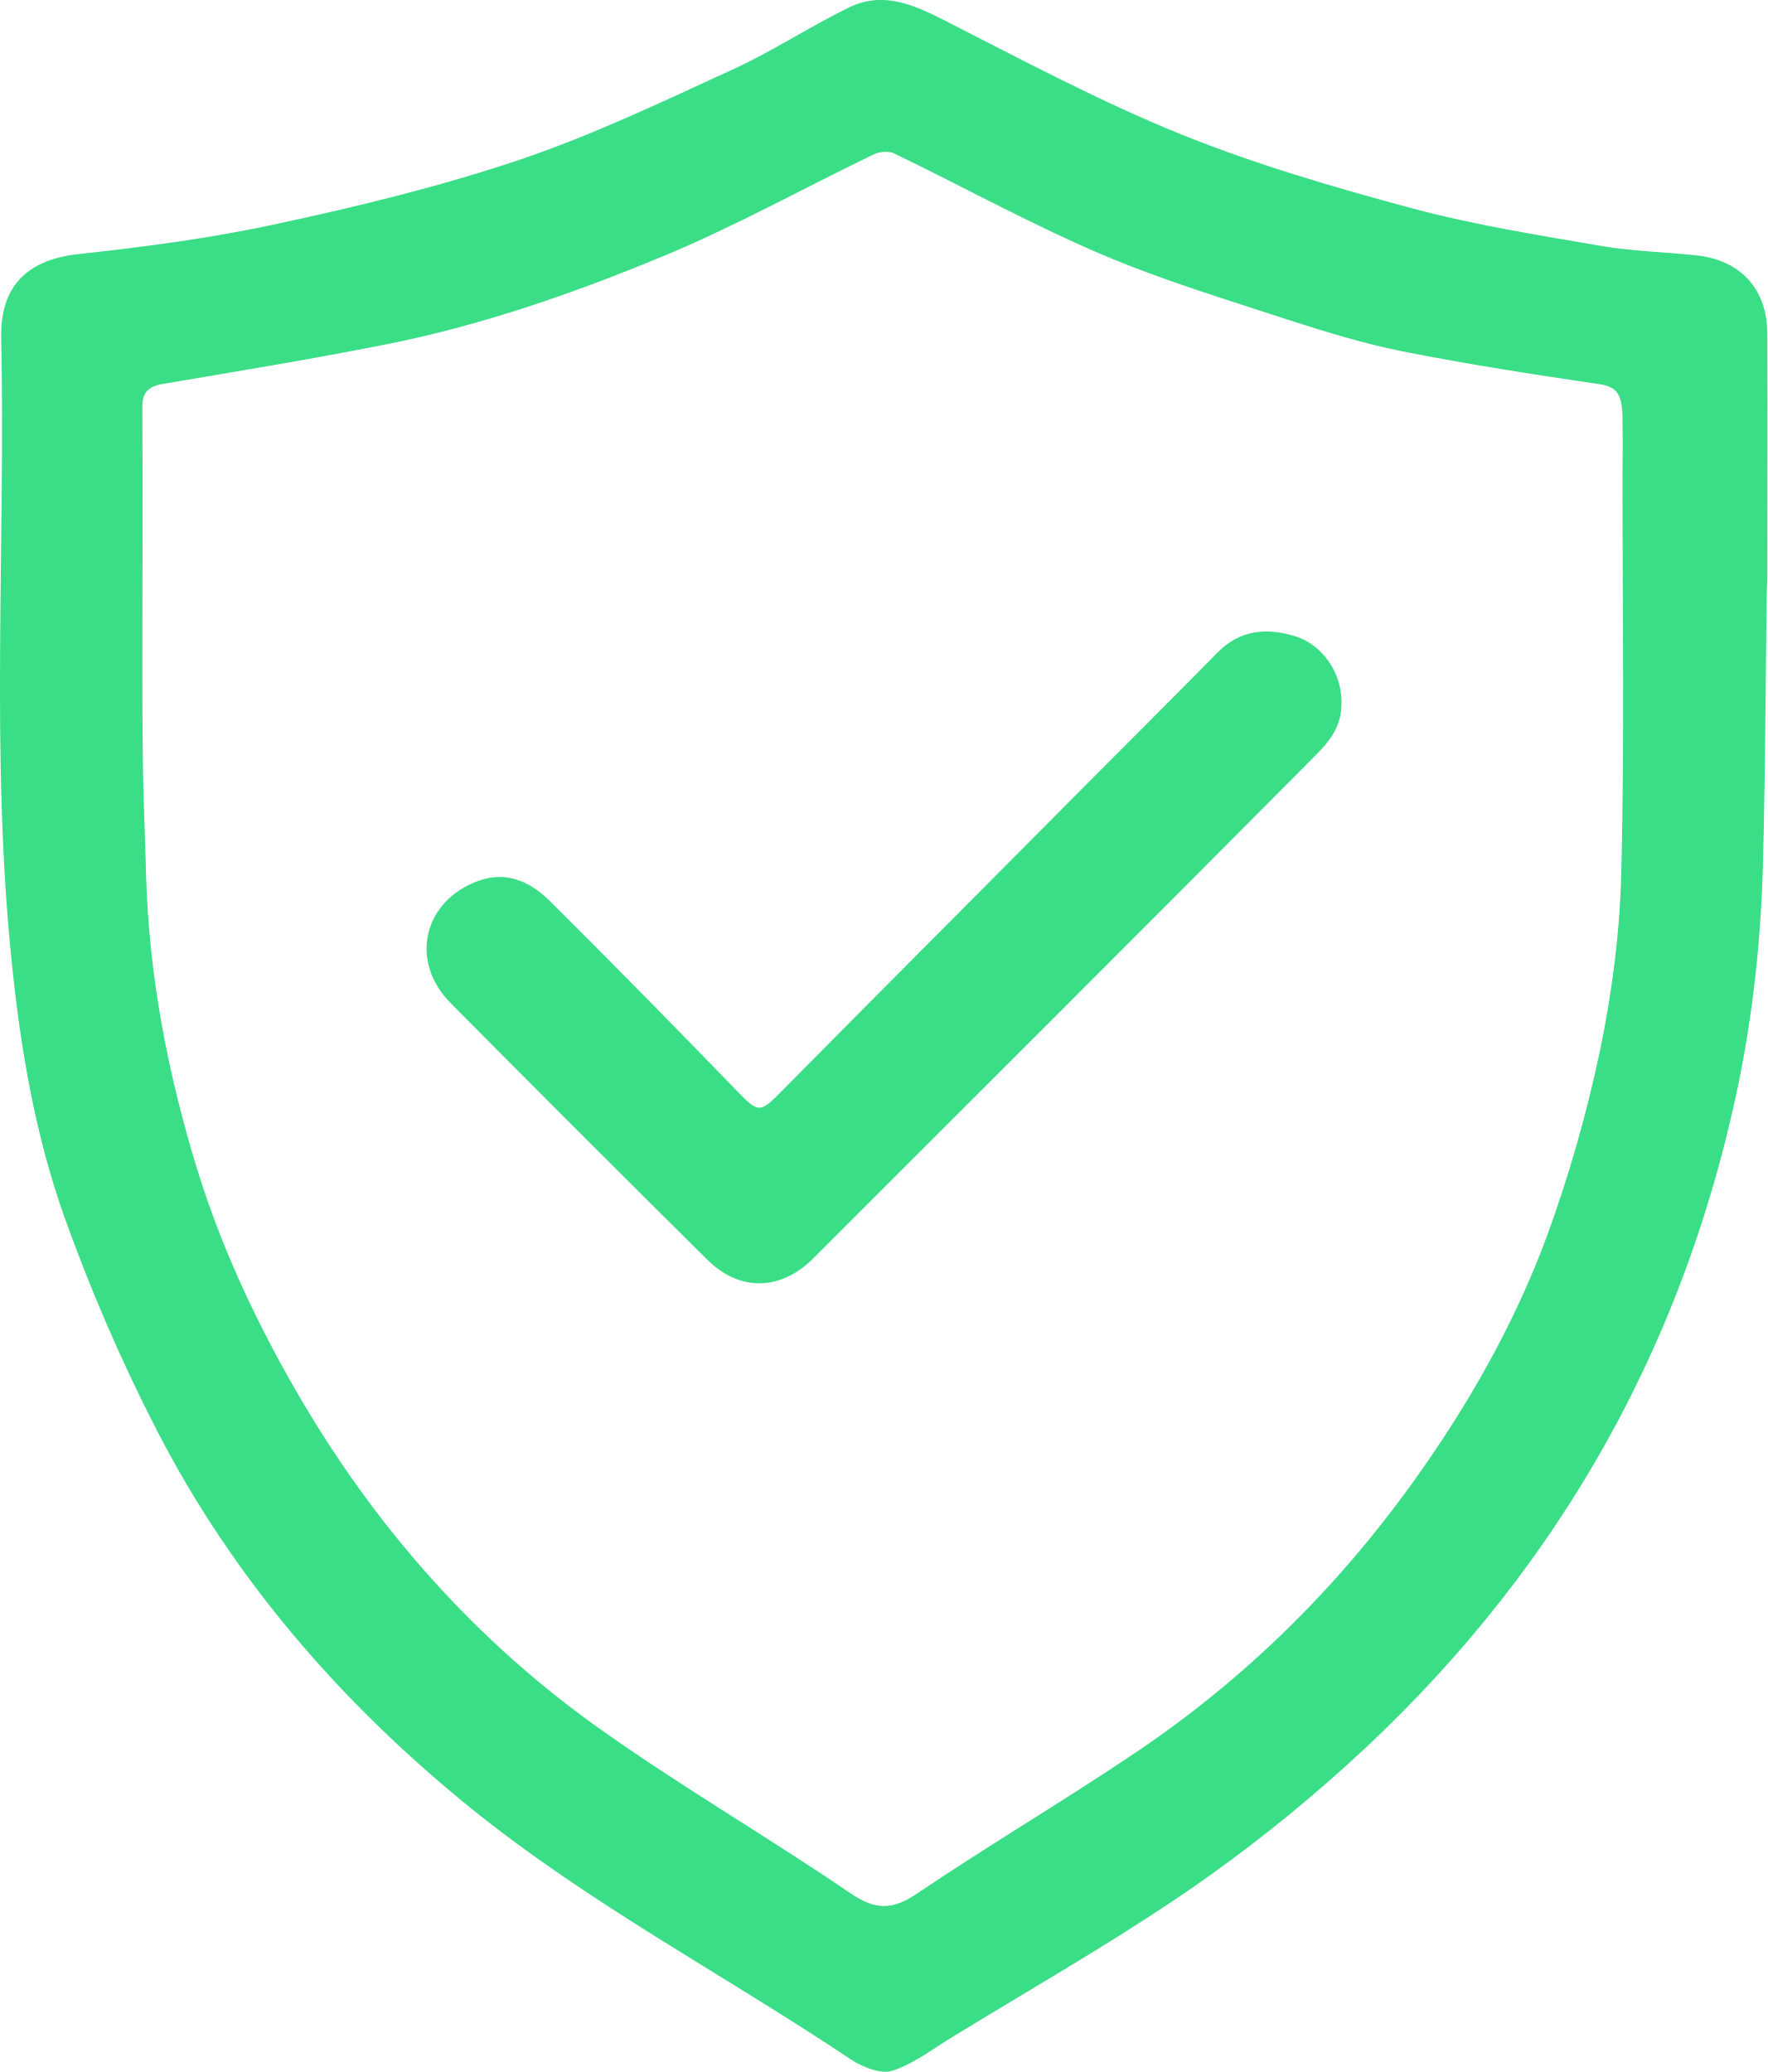
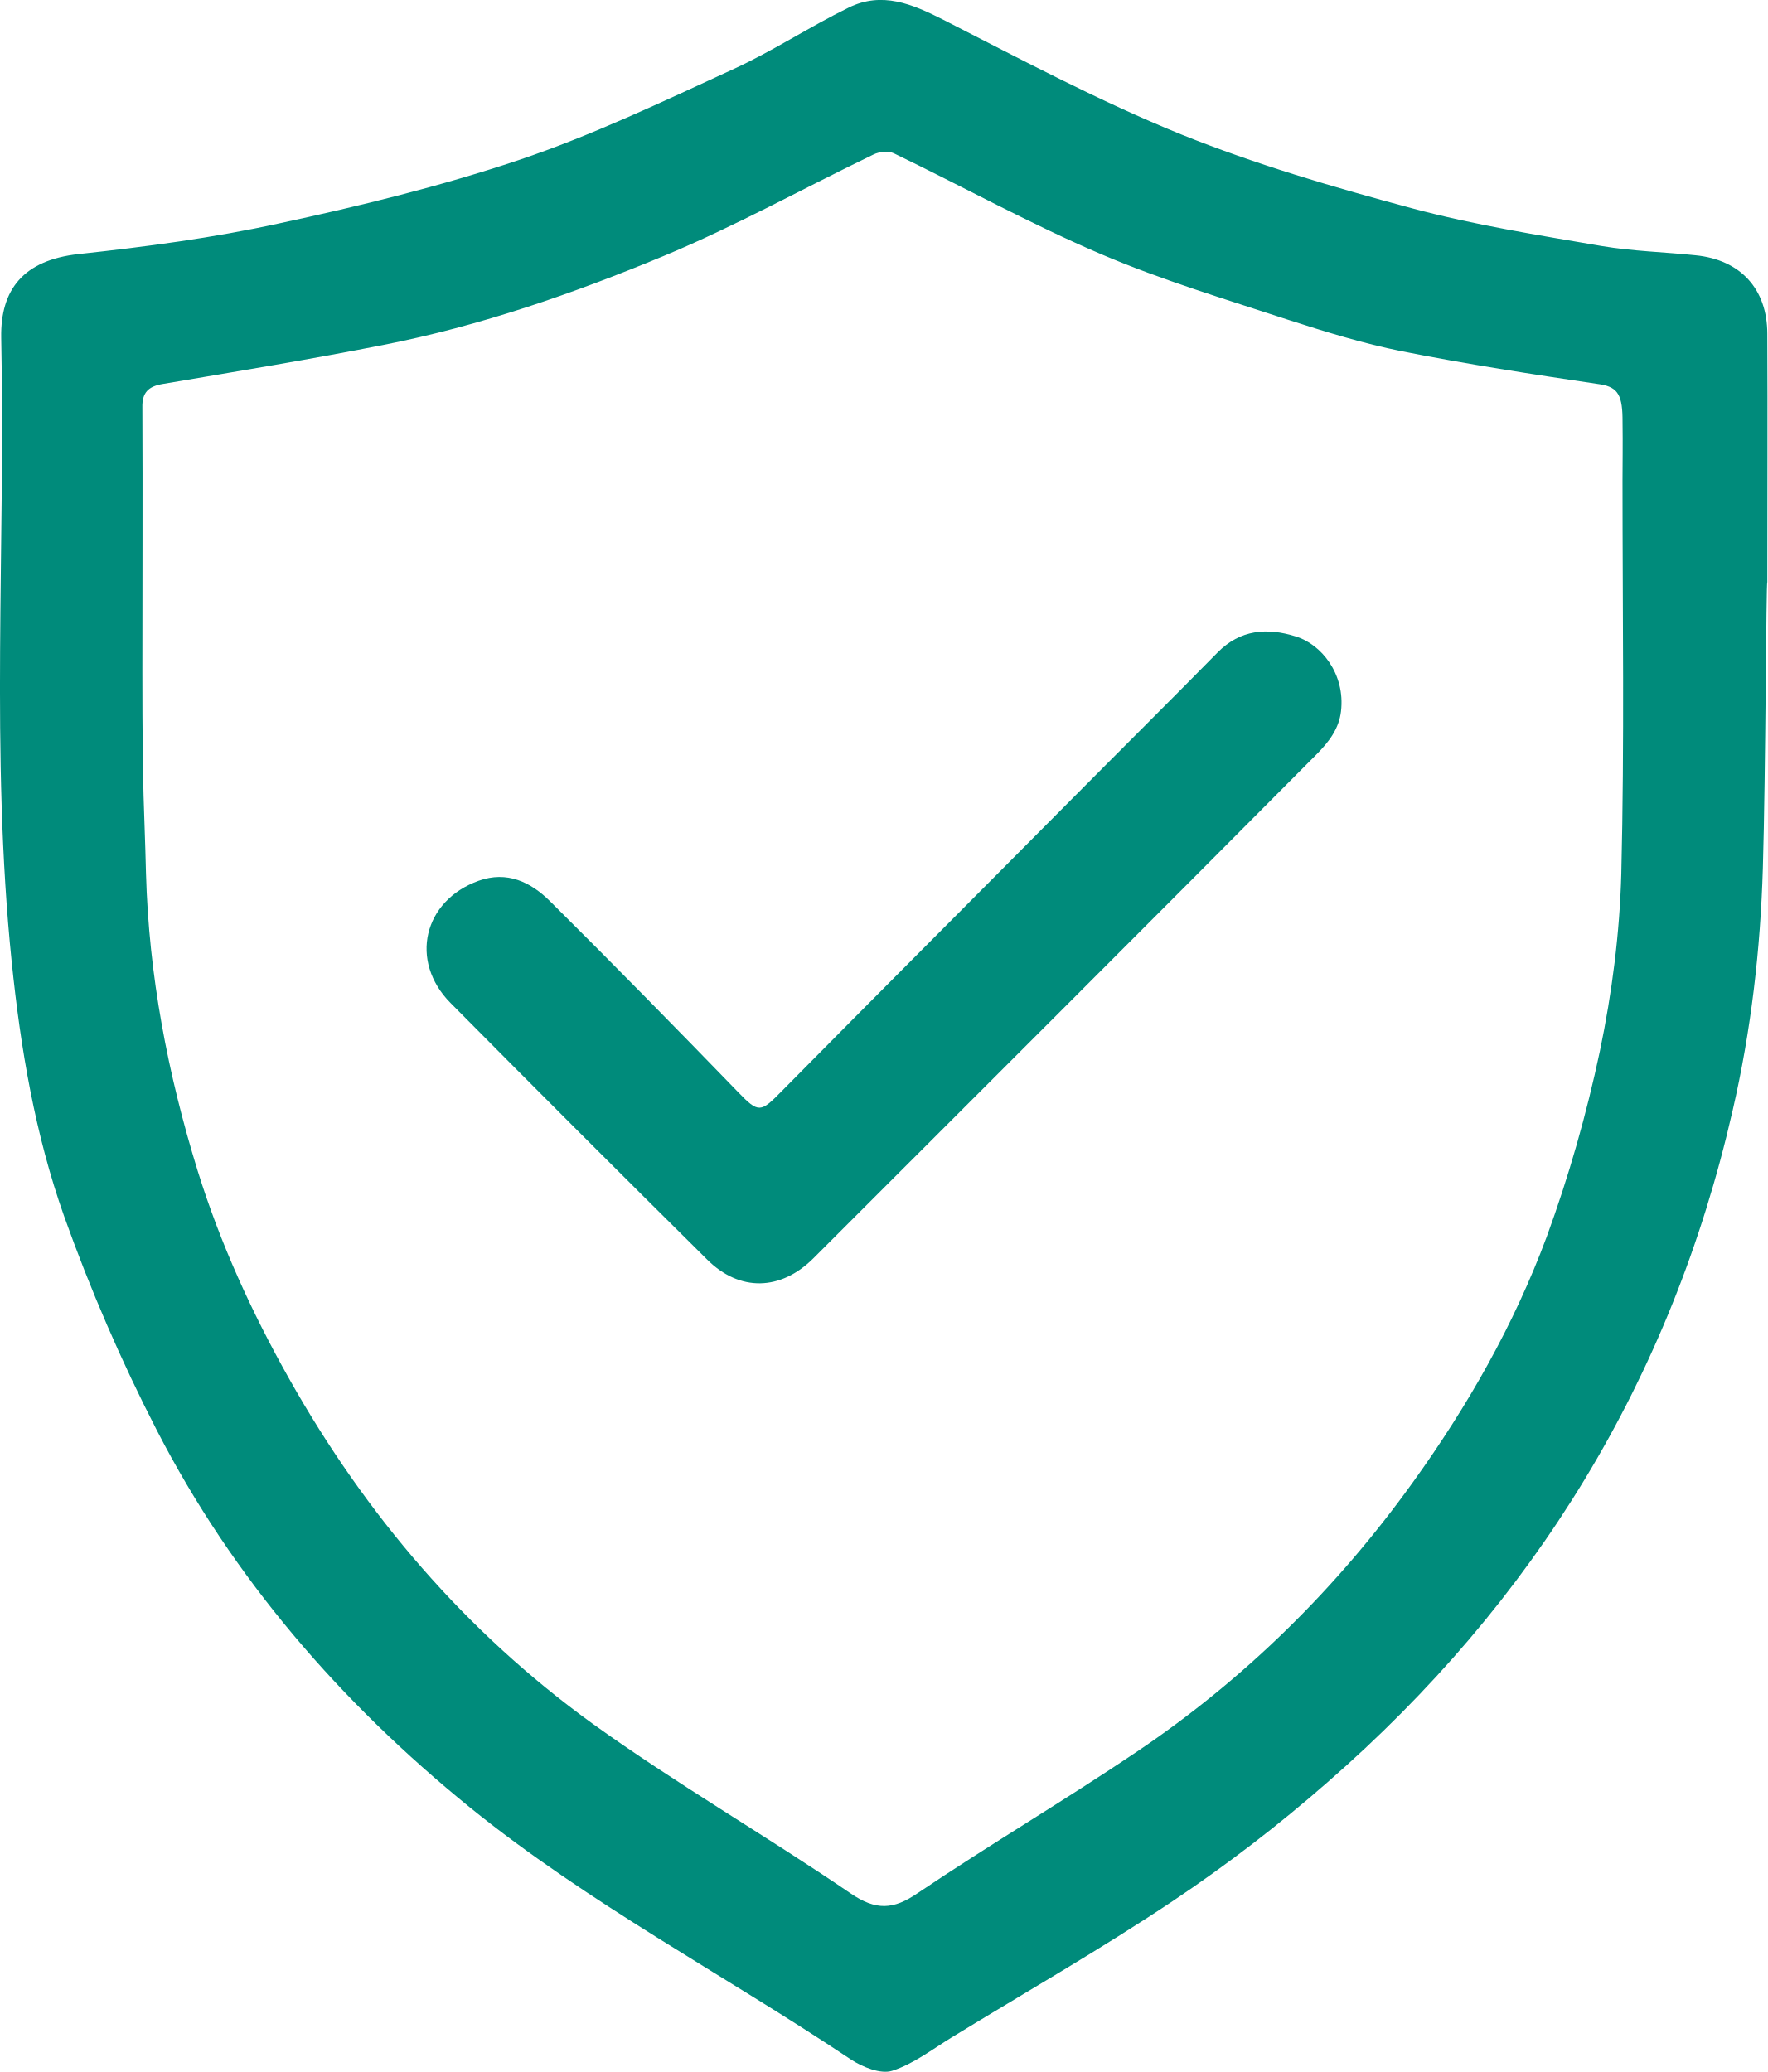
<svg xmlns="http://www.w3.org/2000/svg" version="1.1" id="Слой_1" x="0px" y="0px" viewBox="0 0 438.2 513.8" style="enable-background:new 0 0 438.2 513.8;" xml:space="preserve">
  <style type="text/css">
- 	.st0{fill:#3ADE86;}
+ 	.st0{fill:#008B7B;}
</style>
  <g>
    <g>
      <path class="st0" d="M437.1,215.2c-0.6,20.2-2.9,40.3-7.5,60.2C414.4,342,380.4,397.3,329.1,442c-12.1,10.6-25,20.5-38.3,29.4    C273,483.3,254.3,494,236,505.2c-4.9,3-9.5,6.6-14.8,8.3c-2.8,0.9-7.3-0.9-10.2-2.8c-31.4-21-65.1-38.7-94.6-62.6    c-32-26-58.6-56.7-77.5-93.4c-8.8-17.1-16.5-34.9-23-53.1c-7.2-20.3-10.8-41.6-13-63.1C-2.4,187,1.4,135.3,0.3,83.7    C0.1,71.9,5.7,64.5,19.5,63c16.6-1.8,33.3-4,49.7-7.6c20-4.3,40-9.2,59.4-15.7c18.1-6.1,35.5-14.4,52.9-22.4    c9.9-4.5,19.1-10.6,28.9-15.4c8.3-4.1,15.8-0.9,23.5,3c19.4,9.9,38.7,20.2,58.9,28.4c18.6,7.5,38.1,13.2,57.5,18.4    c15.3,4.1,31.1,6.6,46.8,9.3c7.7,1.3,15.6,1.5,23.3,2.3c11.1,1.1,17.8,8.3,17.8,19.5c0.1,20.5,0,41,0,61.5    C437.9,144.2,437.8,191.6,437.1,215.2z M35.3,166.6c0,32.4,0.5,33,0.9,50c0.7,25.3,5.4,49.7,12.8,73.7c5.6,18,13.4,35.1,22.7,51.6    c19,33.8,43.8,62.8,75.2,85.5c20.7,14.9,42.9,27.7,64,42.1c6.3,4.3,10.6,4.1,16.7-0.1c17.8-12,36.3-22.9,54.1-34.9    c26.9-18.1,49.7-40.6,68.6-66.9c13.6-18.9,25.1-39.1,33.2-60.9c5.5-15,9.9-30.5,13.2-46.1c3-14.4,4.9-29.2,5.3-43.9    c0.8-32.5,0.3-65,0.3-97.5c0-5.3,0.1-7.6,0-15.7c-0.1-6-1.5-7.7-6.2-8.3c-16.2-2.4-32.4-4.9-48.5-8.1c-9.5-1.9-18.9-4.8-28.2-7.8    c-15.5-5.1-31.2-9.8-46.2-16.2c-17.6-7.5-34.4-16.8-51.6-25.1c-1.3-0.6-3.6-0.4-5,0.3c-17.4,8.4-34.3,17.8-52.1,25.2    c-22.4,9.3-45.4,17.3-69.3,22c-18.2,3.6-36.5,6.6-54.8,9.7c-3.6,0.6-5.2,2.1-5.1,5.9C35.4,123,35.3,144.8,35.3,166.6z" />
      <path class="st0" d="M332.5,176.4c-0.5,4.2-2.8,7.4-6.2,10.8c-41.4,41.7-83,83.2-124.6,124.8c-8.1,8.1-18.3,8.4-26.4,0.3    c-21.3-21.1-42.5-42.3-63.6-63.6c-10.3-10.4-6.7-25.4,7-30.3c7-2.5,12.9,0.3,17.7,5.1c15.7,15.6,31.2,31.4,46.6,47.3    c5.1,5.3,5.6,5.1,10.8-0.2c23.9-24.2,47.9-48.2,71.8-72.3c12.1-12.2,24.3-24.3,36.3-36.5c5.6-5.7,12.3-6.2,19.3-4    C327.6,159.7,333.6,167.1,332.5,176.4z" />
    </g>
  </g>
</svg>
